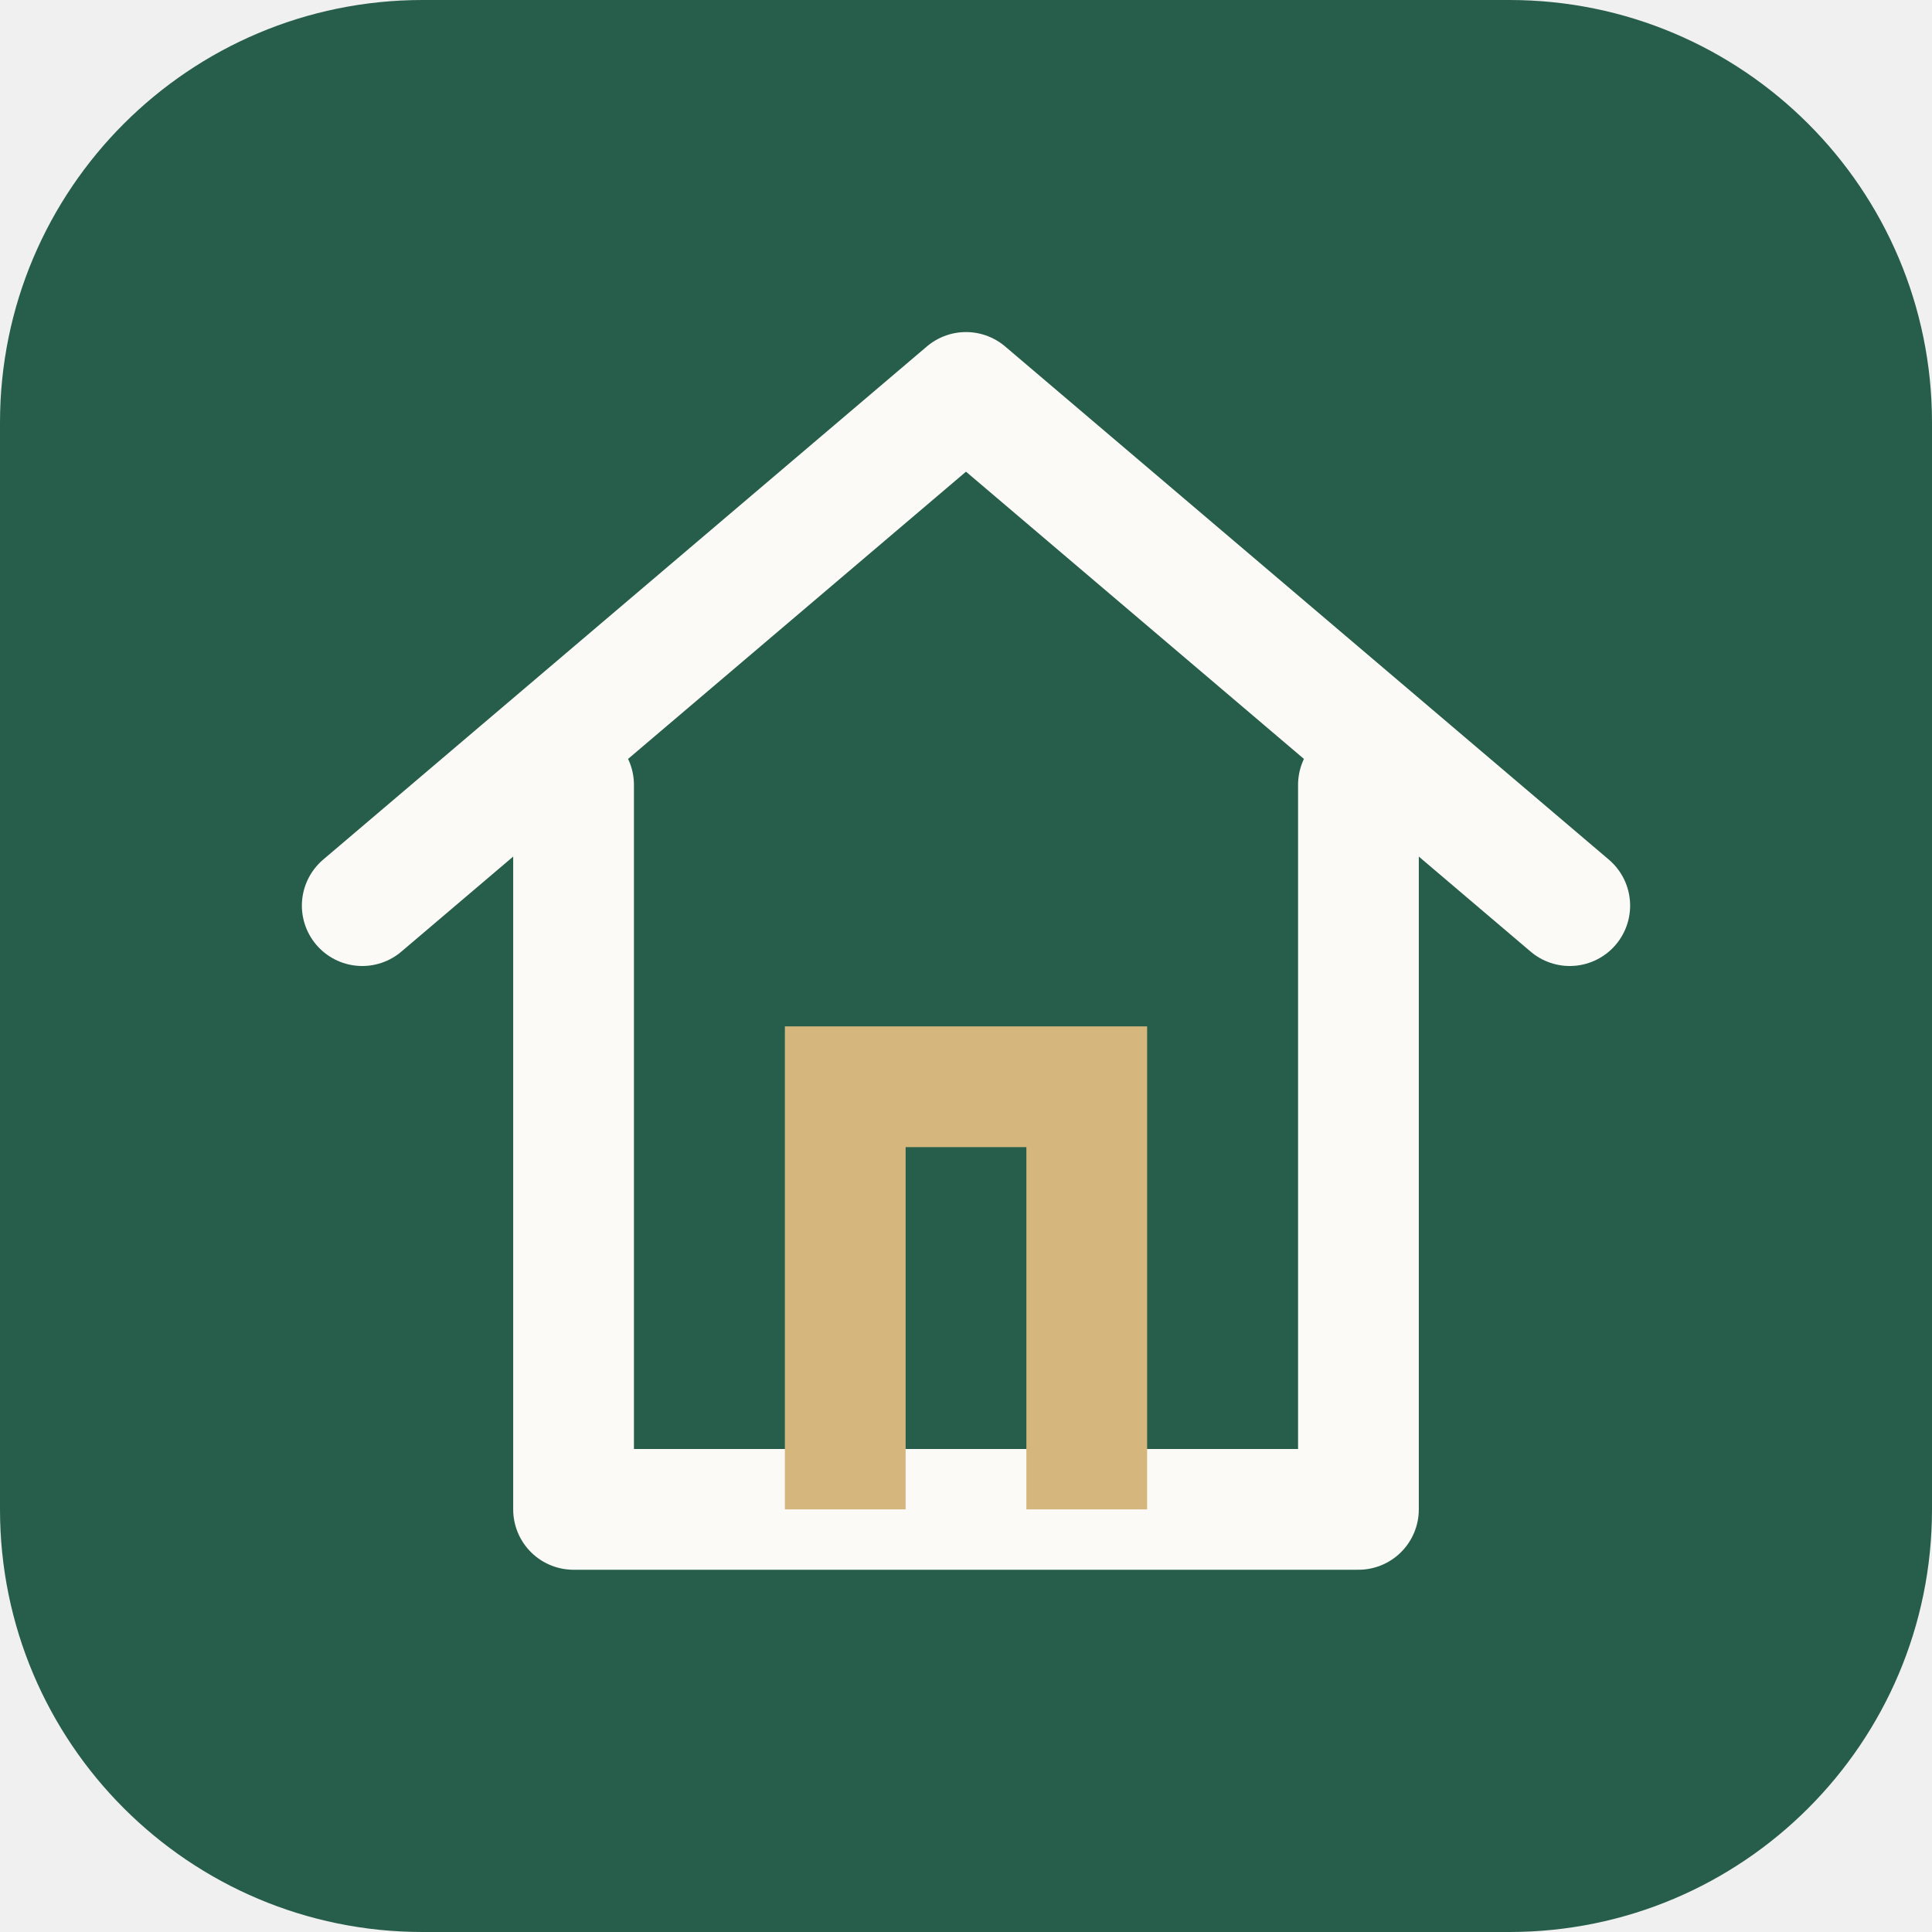
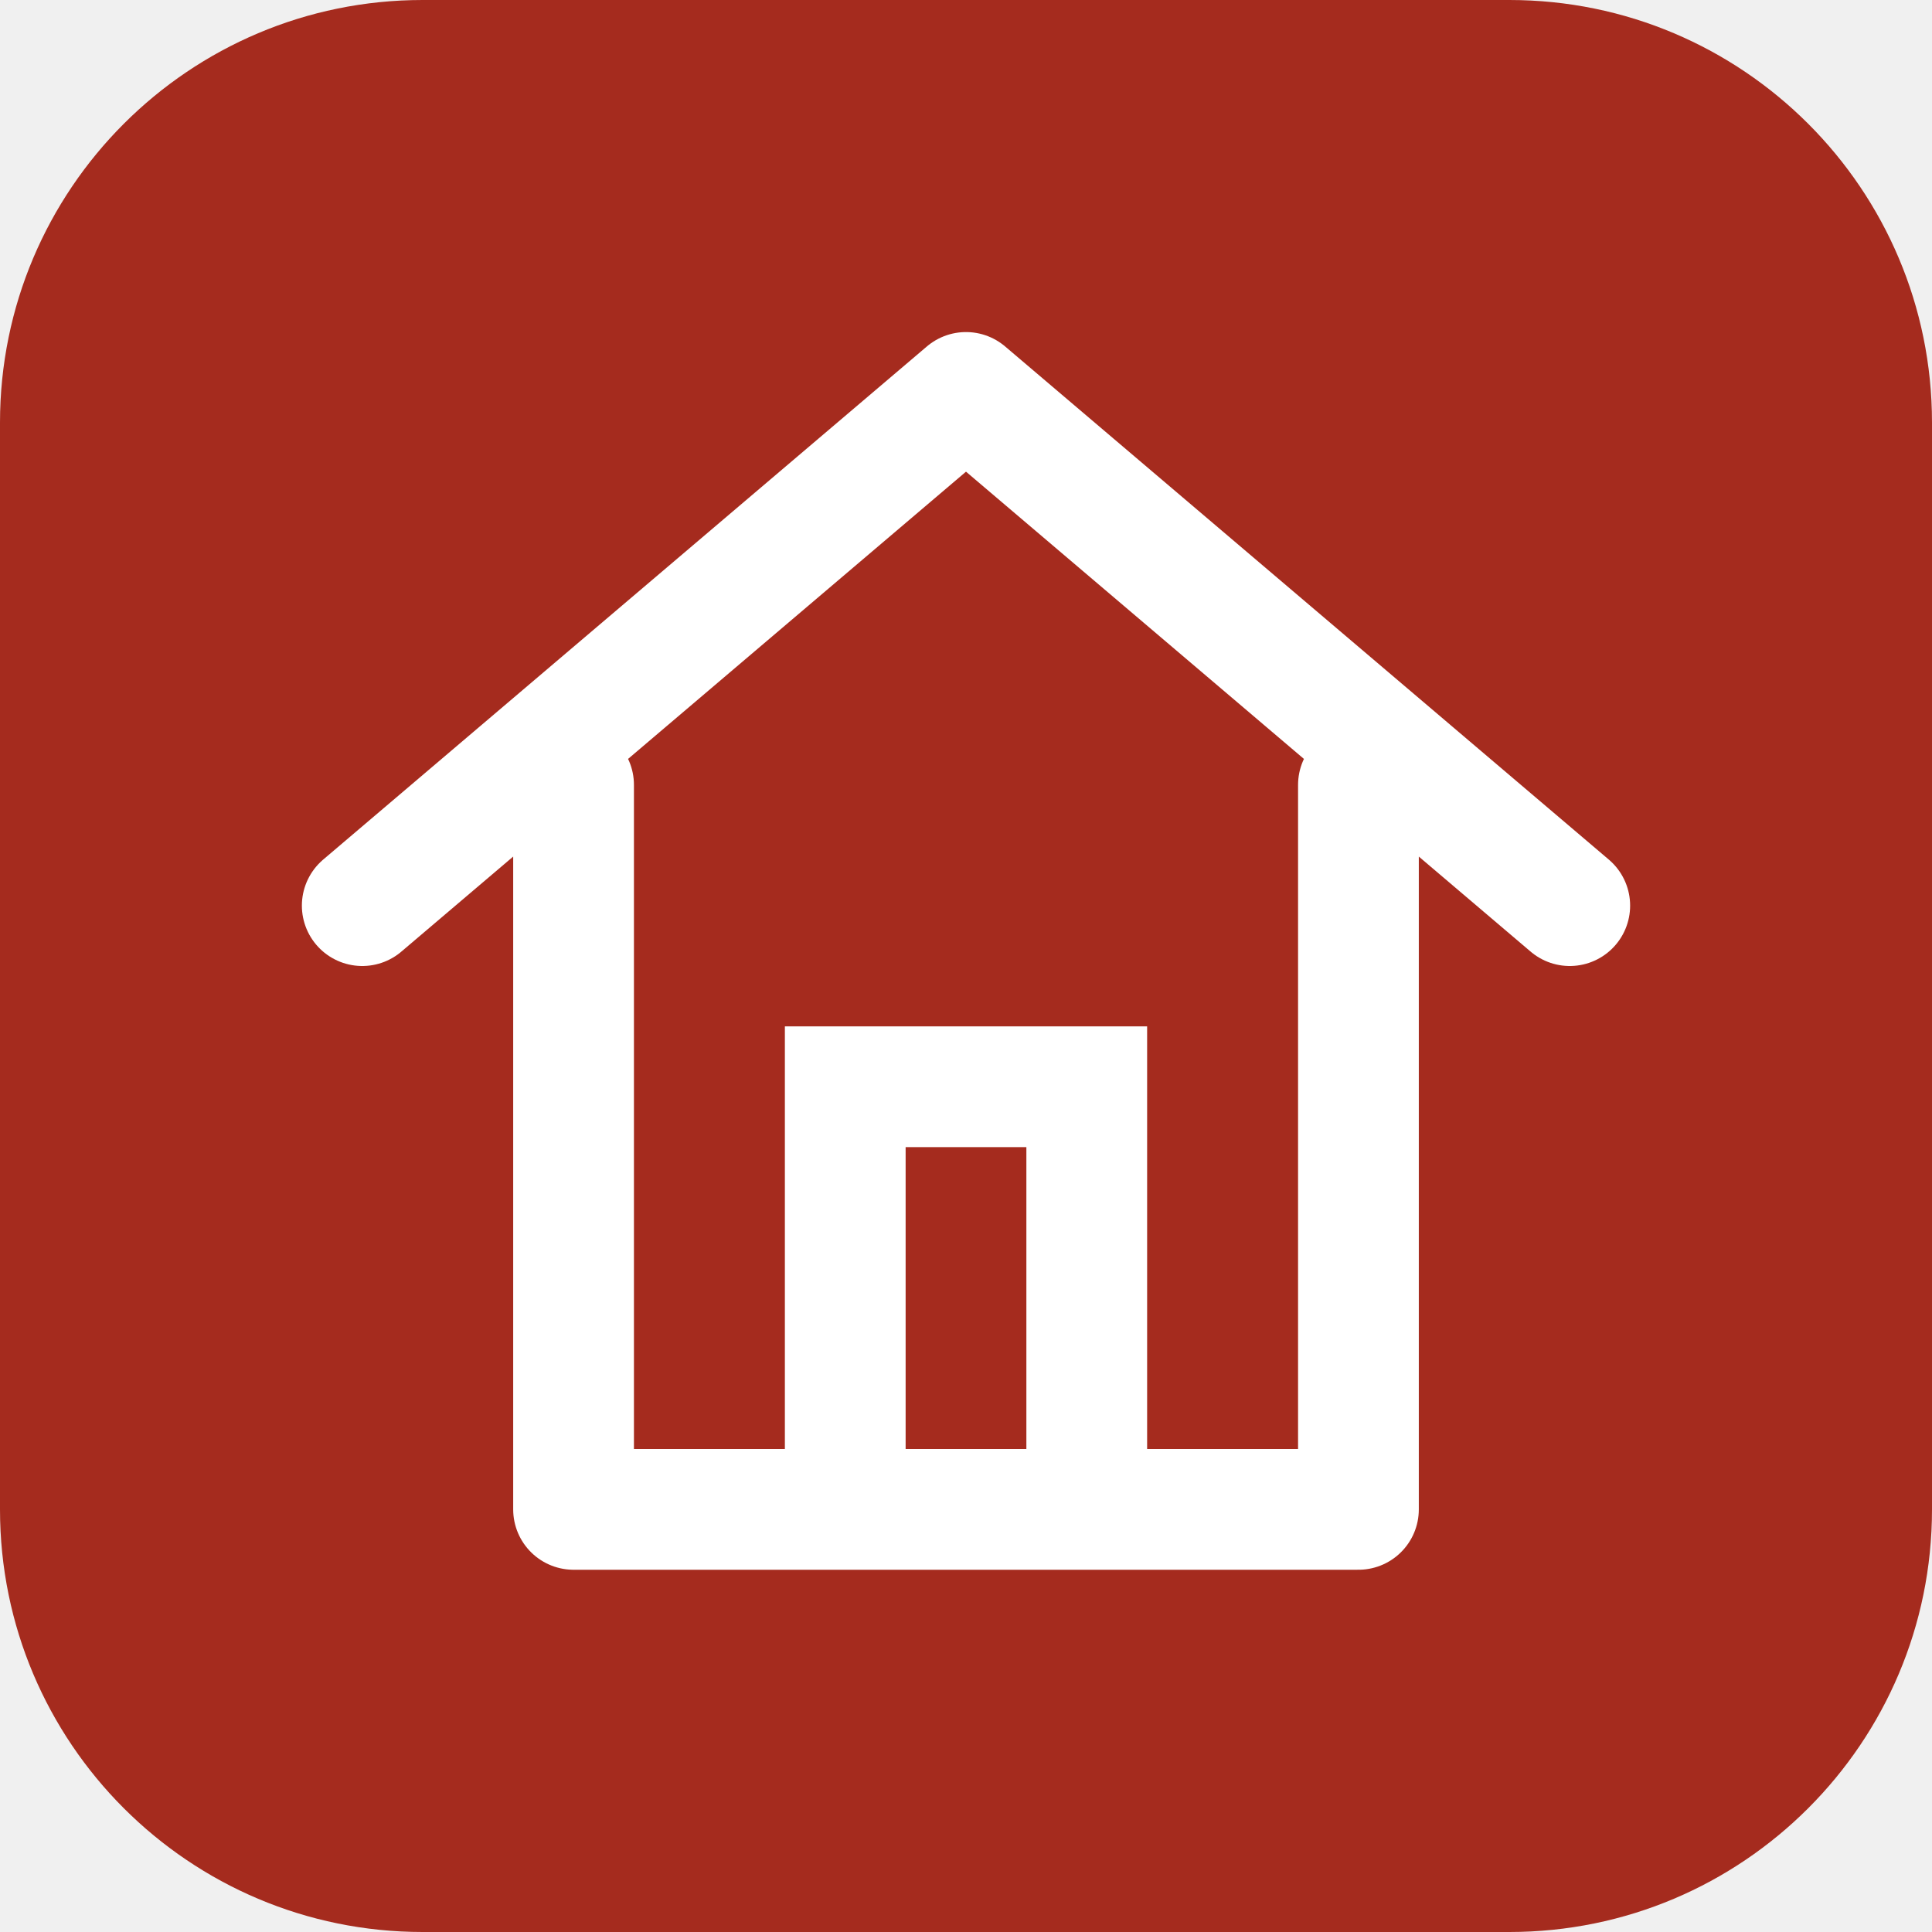
<svg xmlns="http://www.w3.org/2000/svg" viewBox="0 0 64 64">
-   <rect width="64" height="64" rx="14" fill="#275e4b" />
-   <path d="M12 30 32 13l20 17M19 26v24h26V26" fill="none" stroke="#fbfaf6" stroke-width="4" stroke-linecap="round" stroke-linejoin="round" />
-   <path d="M28 50V36h8v14" fill="none" stroke="#d5b77e" stroke-width="4" />
+   <rect width="64" height="64" rx="14" fill="#a52b1e" />
+   <path d="M12 30 32 13l20 17M19 26v24h26V26" fill="none" stroke="#ffffff" stroke-width="4" stroke-linecap="round" stroke-linejoin="round" />
+   <path d="M28 50V36h8v14" fill="none" stroke="#ffffff" stroke-width="4" />
</svg>
